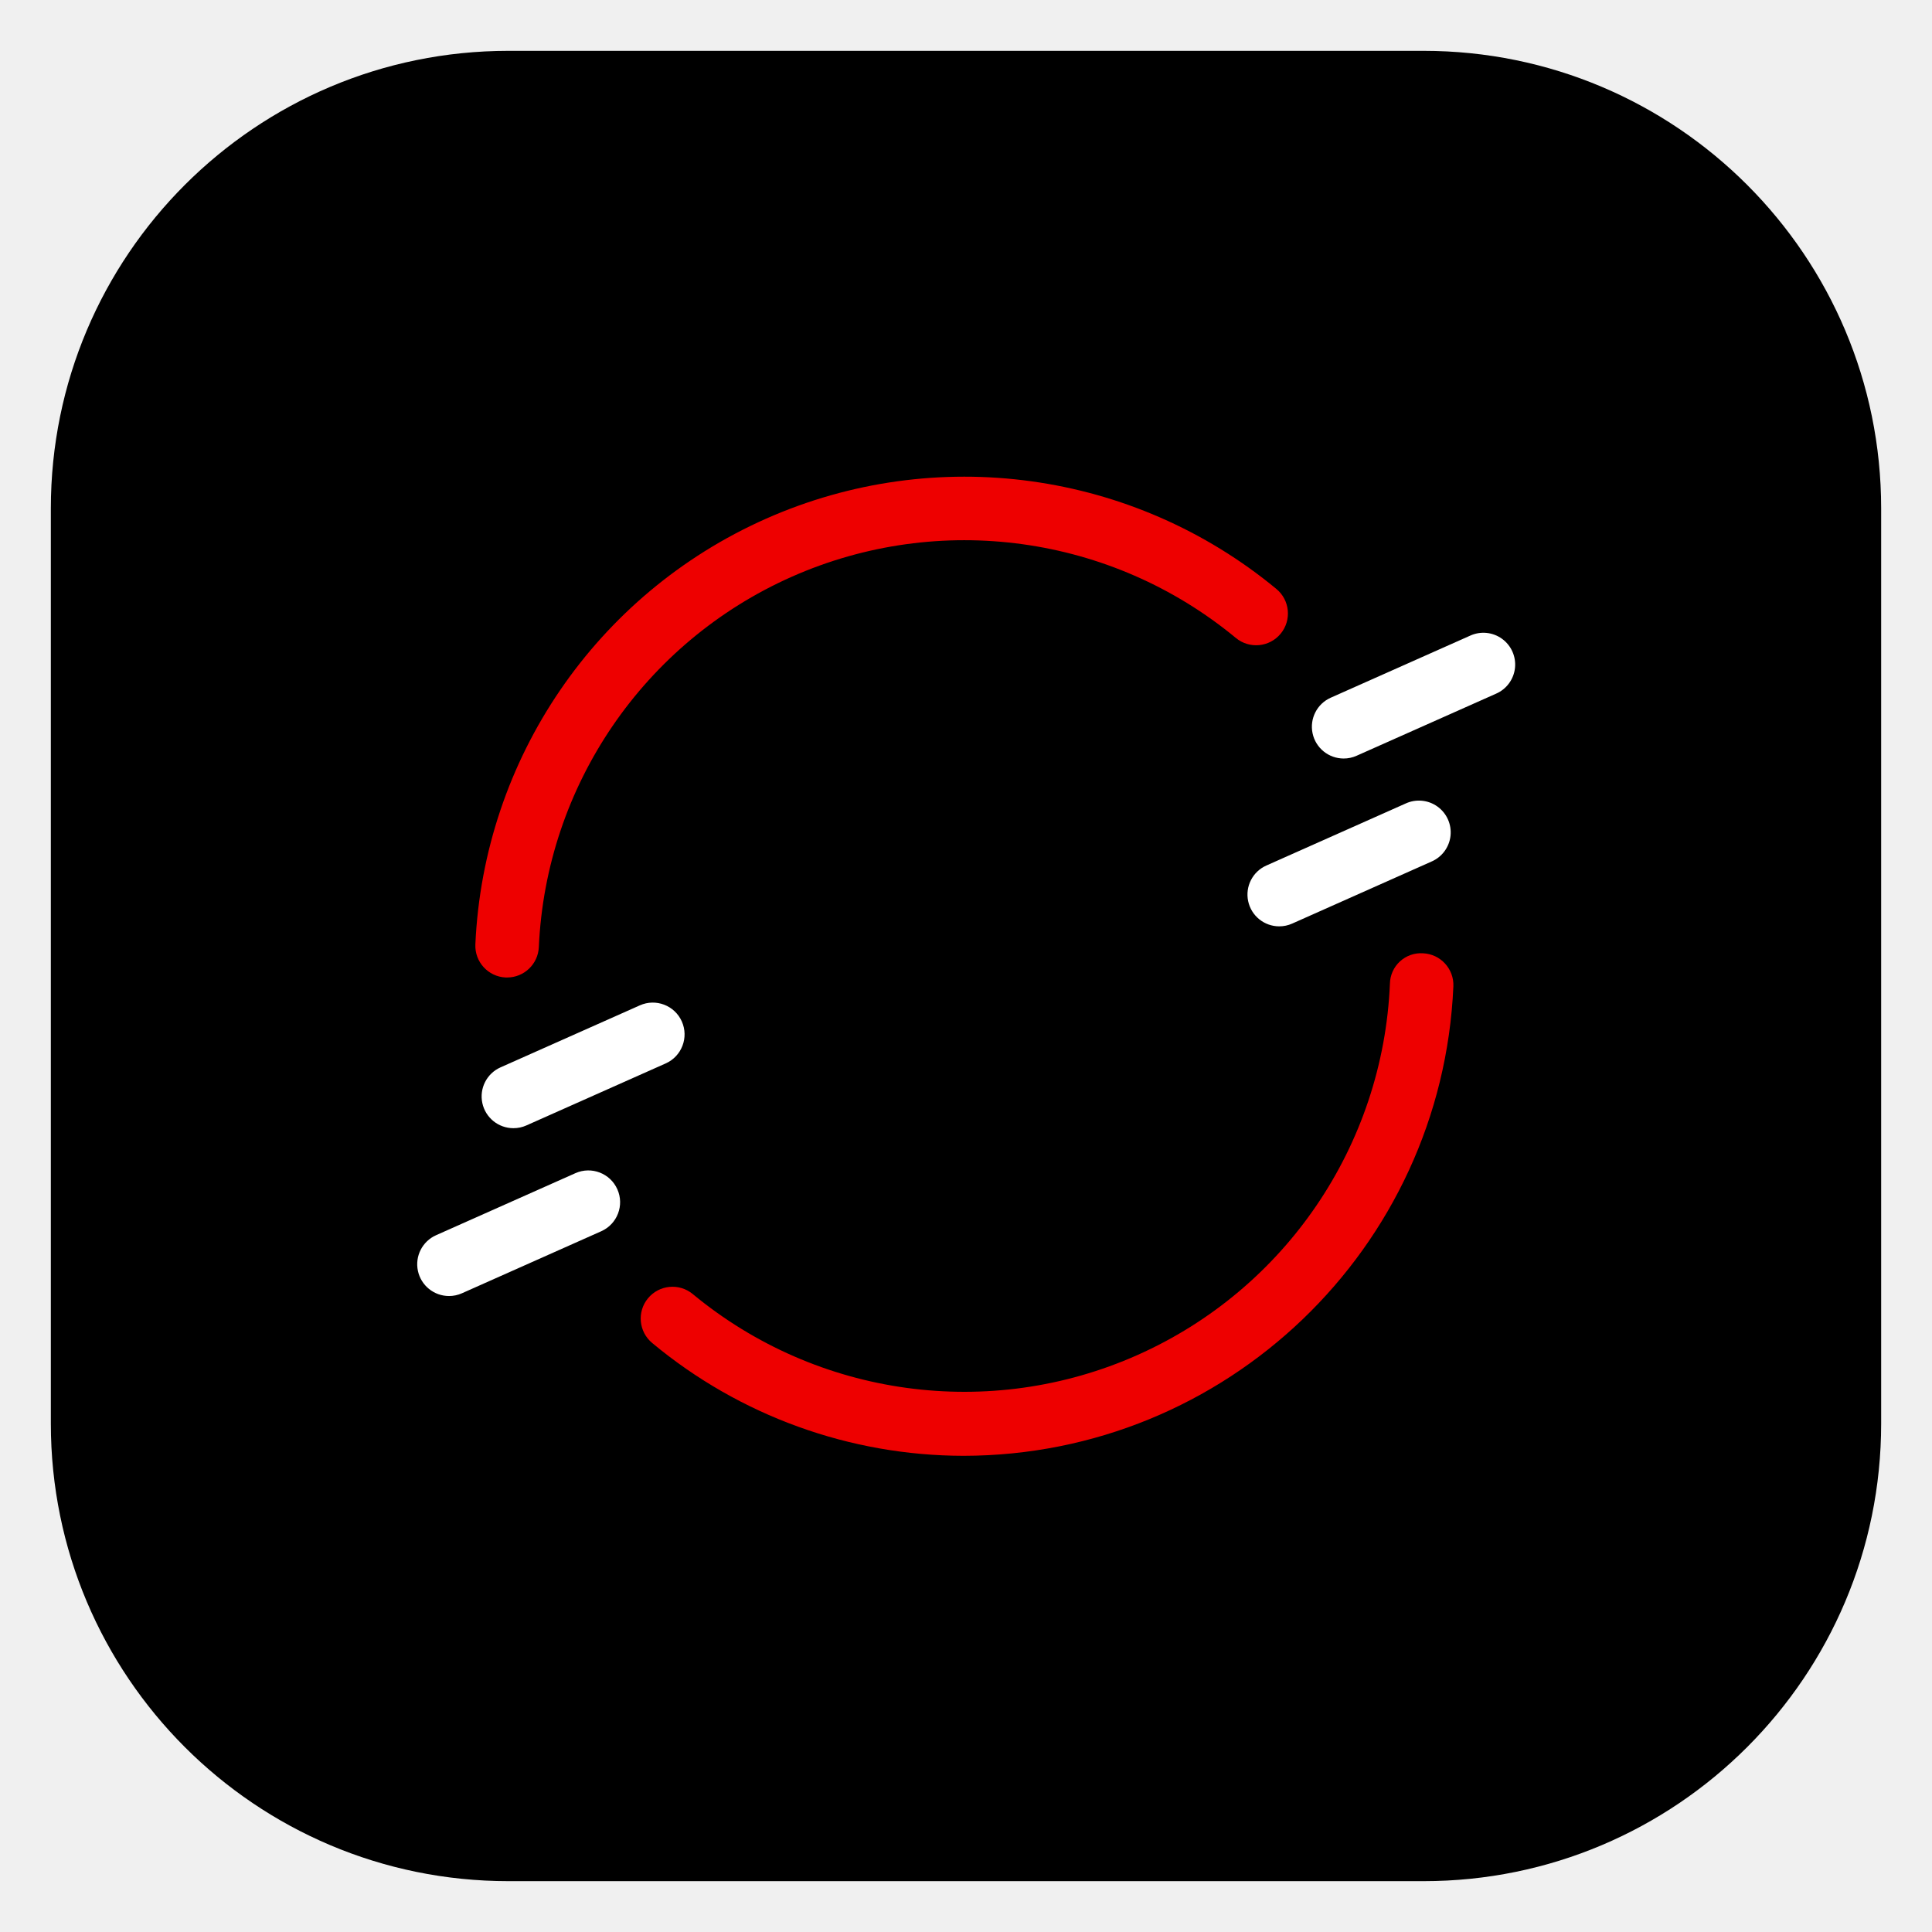
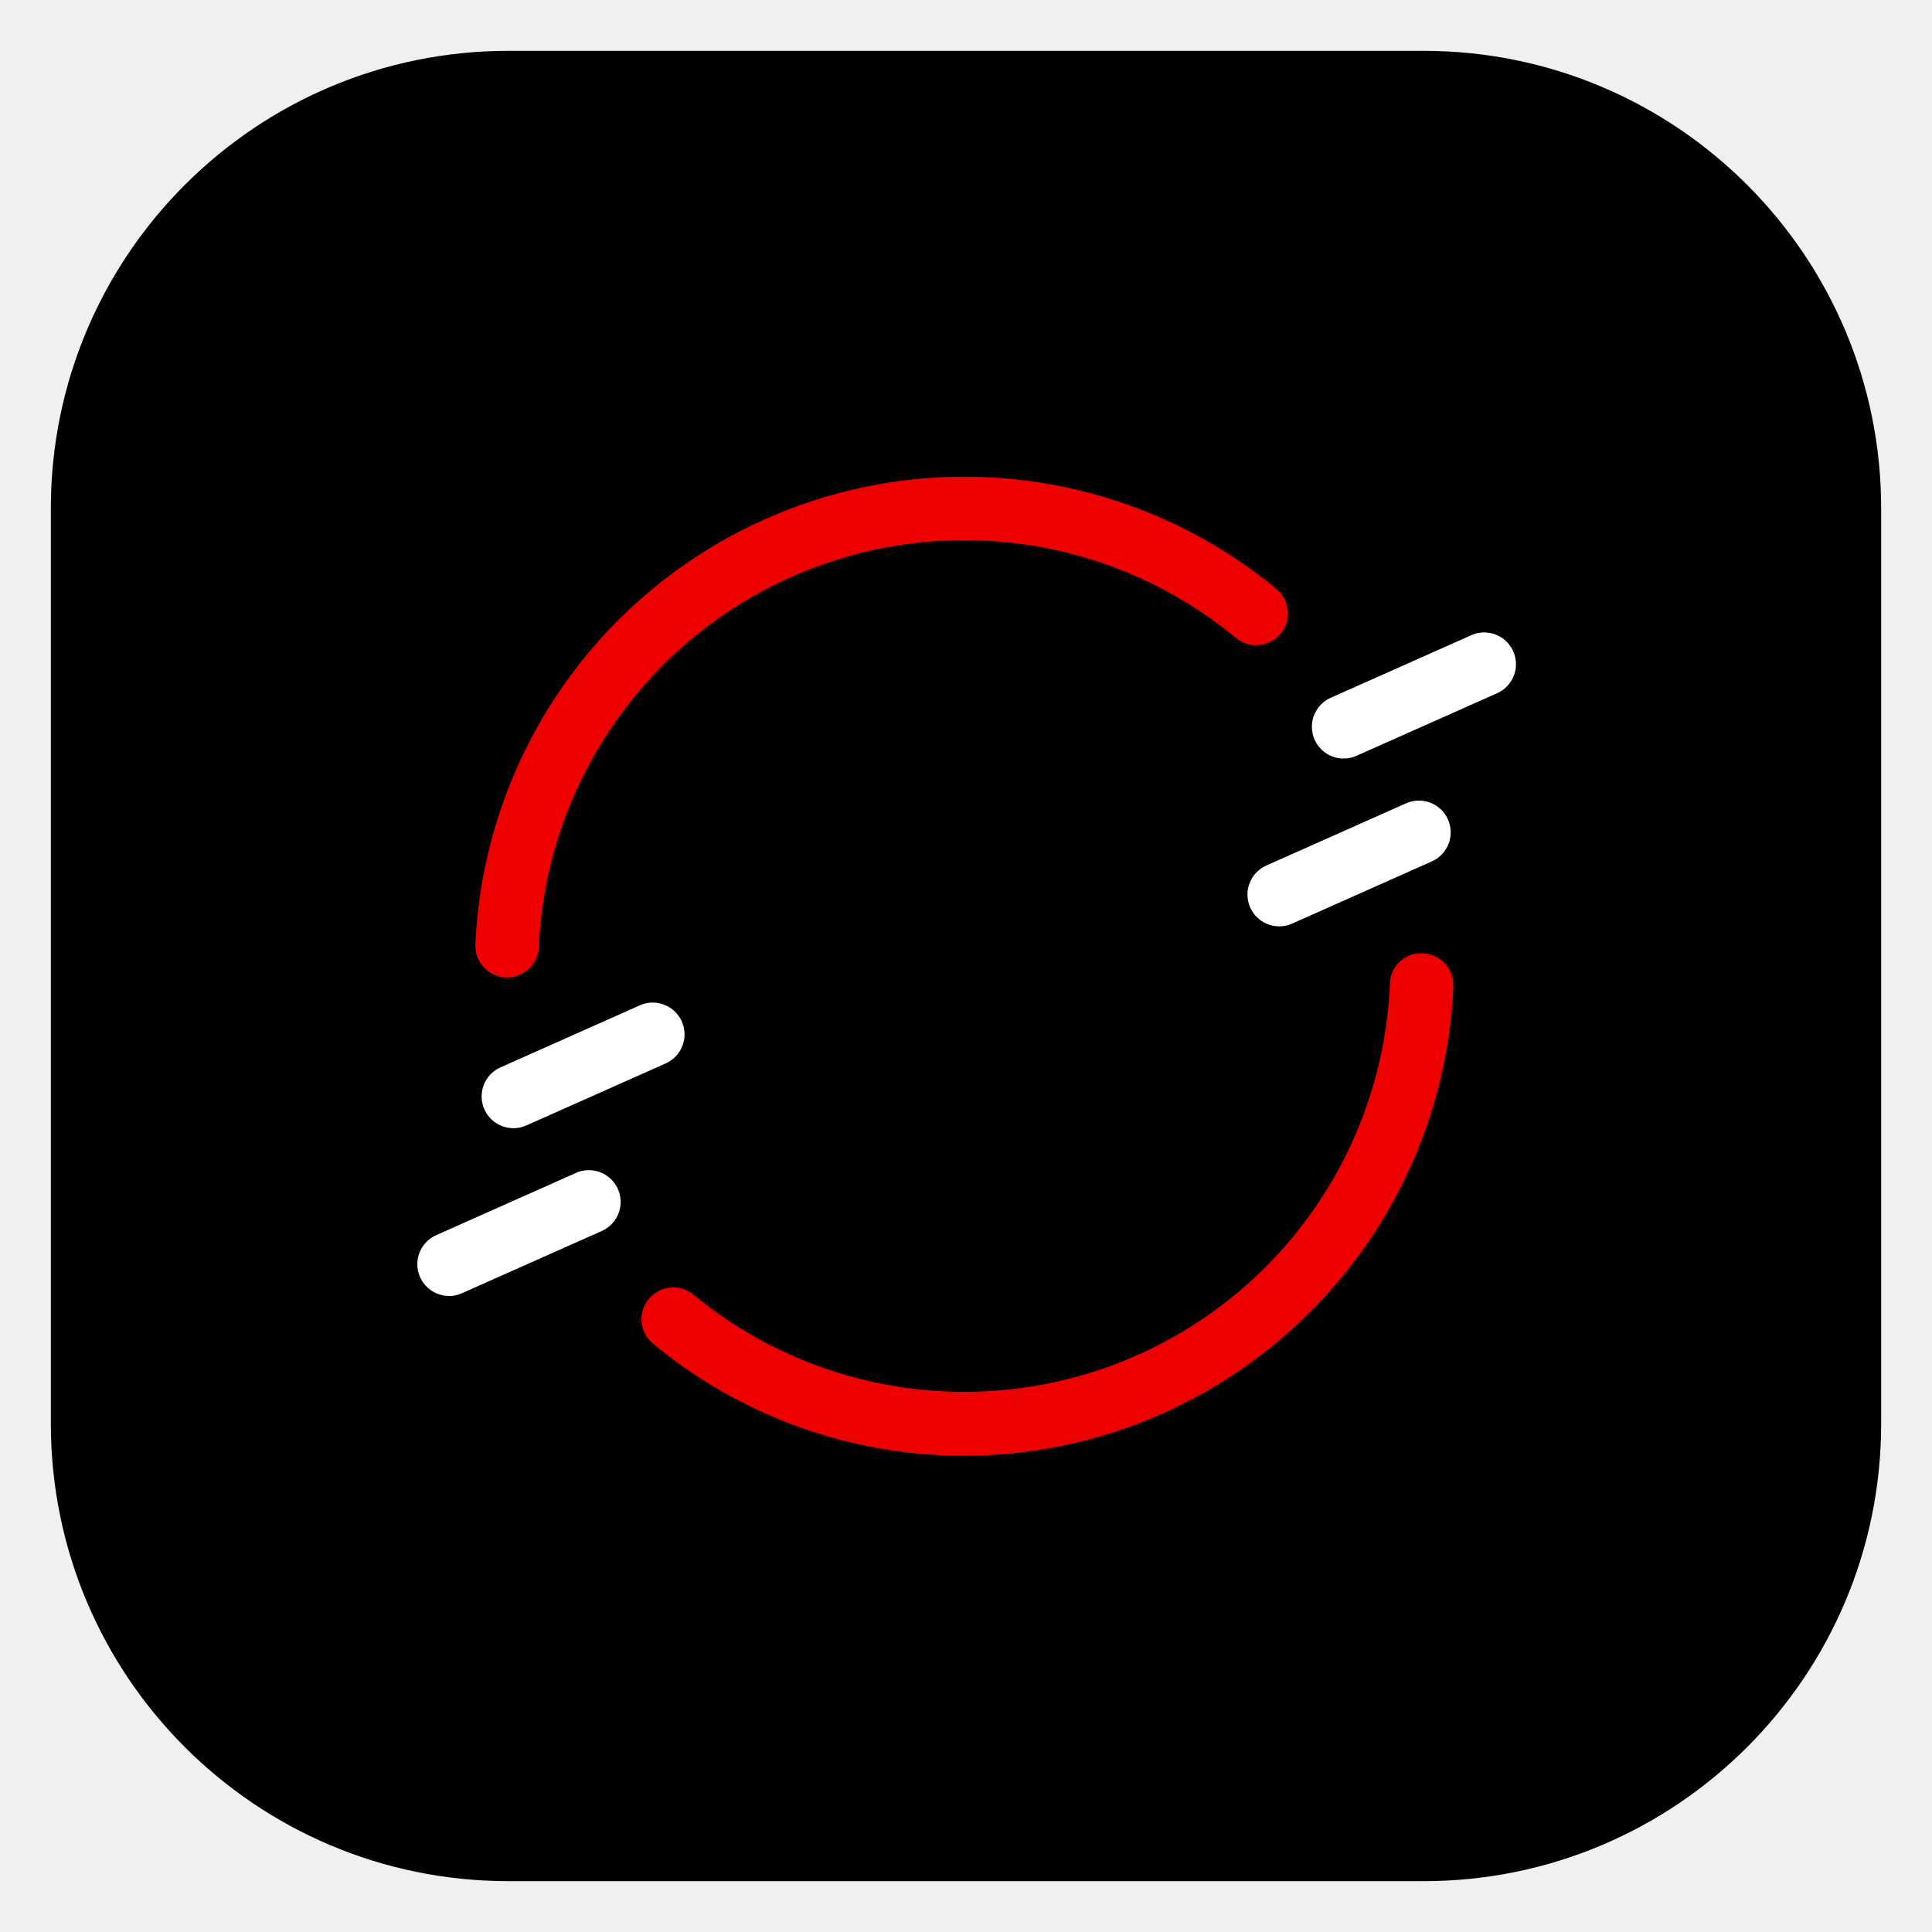
<svg viewBox="0 0 38 38">
-   <path d="M28,1H10a9,9,0,0,0-9,9V28a9,9,0,0,0,9,9H28a9,9,0,0,0,9-9V10a9,9,0,0,0-9-9Z" />
-   <path fill="#fff" d="M10.099,22.19a.625.625,0,0,1-.255-1.196l2.741-1.22a.625.625,0,1,1,.509,1.142l-2.741,1.22A.619.619,0,0,1,10.099,22.19Z" />
-   <path fill="#fff" d="M8.832,25.491a.625.625,0,0,1-.255-1.196l2.74-1.22a.625.625,0,1,1,.509,1.142L9.086,25.437A.617.617,0,0,1,8.832,25.491Z" />
-   <path fill="#fff" d="M26.428,14.919a.625.625,0,0,1-.254-1.196L28.915,12.503a.625.625,0,1,1,.508,1.142l-2.741,1.22A.616.616,0,0,1,26.428,14.919Z" />
-   <path fill="#fff" d="M25.161,18.22a.625.625,0,0,1-.254-1.196l2.74-1.22a.625.625,0,1,1,.508,1.142L25.415,18.166A.616.616,0,0,1,25.161,18.22Z" />
-   <path fill="#e00" d="M18.952,28.634A9.593,9.593,0,0,1,12.829,26.416a.625.625,0,0,1,.796-.964,8.379,8.379,0,0,0,13.713-6.104.61.61,0,0,1,.65-.598.625.625,0,0,1,.598.651,9.655,9.655,0,0,1-9.634,9.233Z" />
-   <path fill="#e00" d="M9.975,19.226l-.029-0a.625.625,0,0,1-.596-.653A9.629,9.629,0,0,1,25.105,11.584a.625.625,0,0,1-.797.964,8.378,8.378,0,0,0-13.71,6.082A.625.625,0,0,1,9.975,19.226Z" />
+   <path d="M28 1H10a9 9 0 0 0-9 9v18a9 9 0 0 0 9 9h18a9 9 0 0 0 9-9V10a9 9 0 0 0-9-9" />
+   <path fill="#fff" d="M10.099 22.19a.625.625 0 0 1-.255-1.196l2.74-1.22a.625.625 0 1 1 .51 1.142l-2.741 1.22a.6.6 0 0 1-.254.054m-1.267 3.3a.625.625 0 0 1-.255-1.195l2.74-1.22a.625.625 0 1 1 .51 1.141l-2.741 1.22a.6.6 0 0 1-.254.055M26.428 14.92a.625.625 0 0 1-.254-1.196l2.741-1.22a.625.625 0 1 1 .508 1.141l-2.741 1.22a.6.6 0 0 1-.254.054m-1.267 3.301a.625.625 0 0 1-.254-1.196l2.74-1.22a.625.625 0 1 1 .508 1.142l-2.74 1.22a.6.6 0 0 1-.254.054" />
+   <path fill="#e00" d="M18.952 28.634a9.6 9.6 0 0 1-6.123-2.218.625.625 0 0 1 .796-.963 8.38 8.38 0 0 0 13.713-6.105.61.61 0 0 1 .65-.598.625.625 0 0 1 .598.65 9.655 9.655 0 0 1-9.634 9.234m-8.977-9.408h-.03a.625.625 0 0 1-.595-.653 9.63 9.63 0 0 1 15.755-6.99.625.625 0 0 1-.796.964 8.378 8.378 0 0 0-13.71 6.082.625.625 0 0 1-.624.597" />
</svg>
